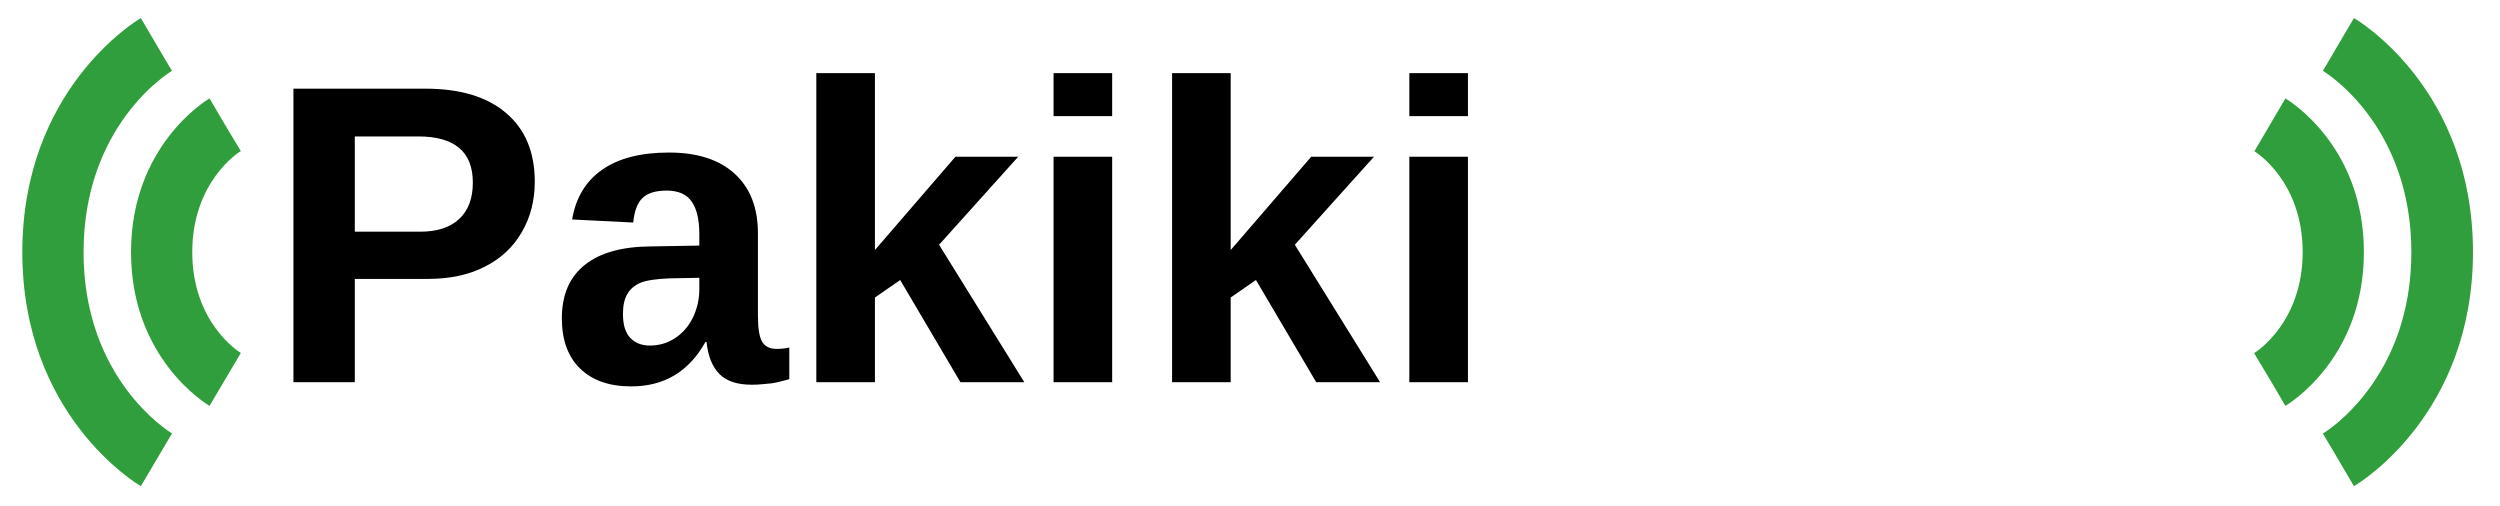
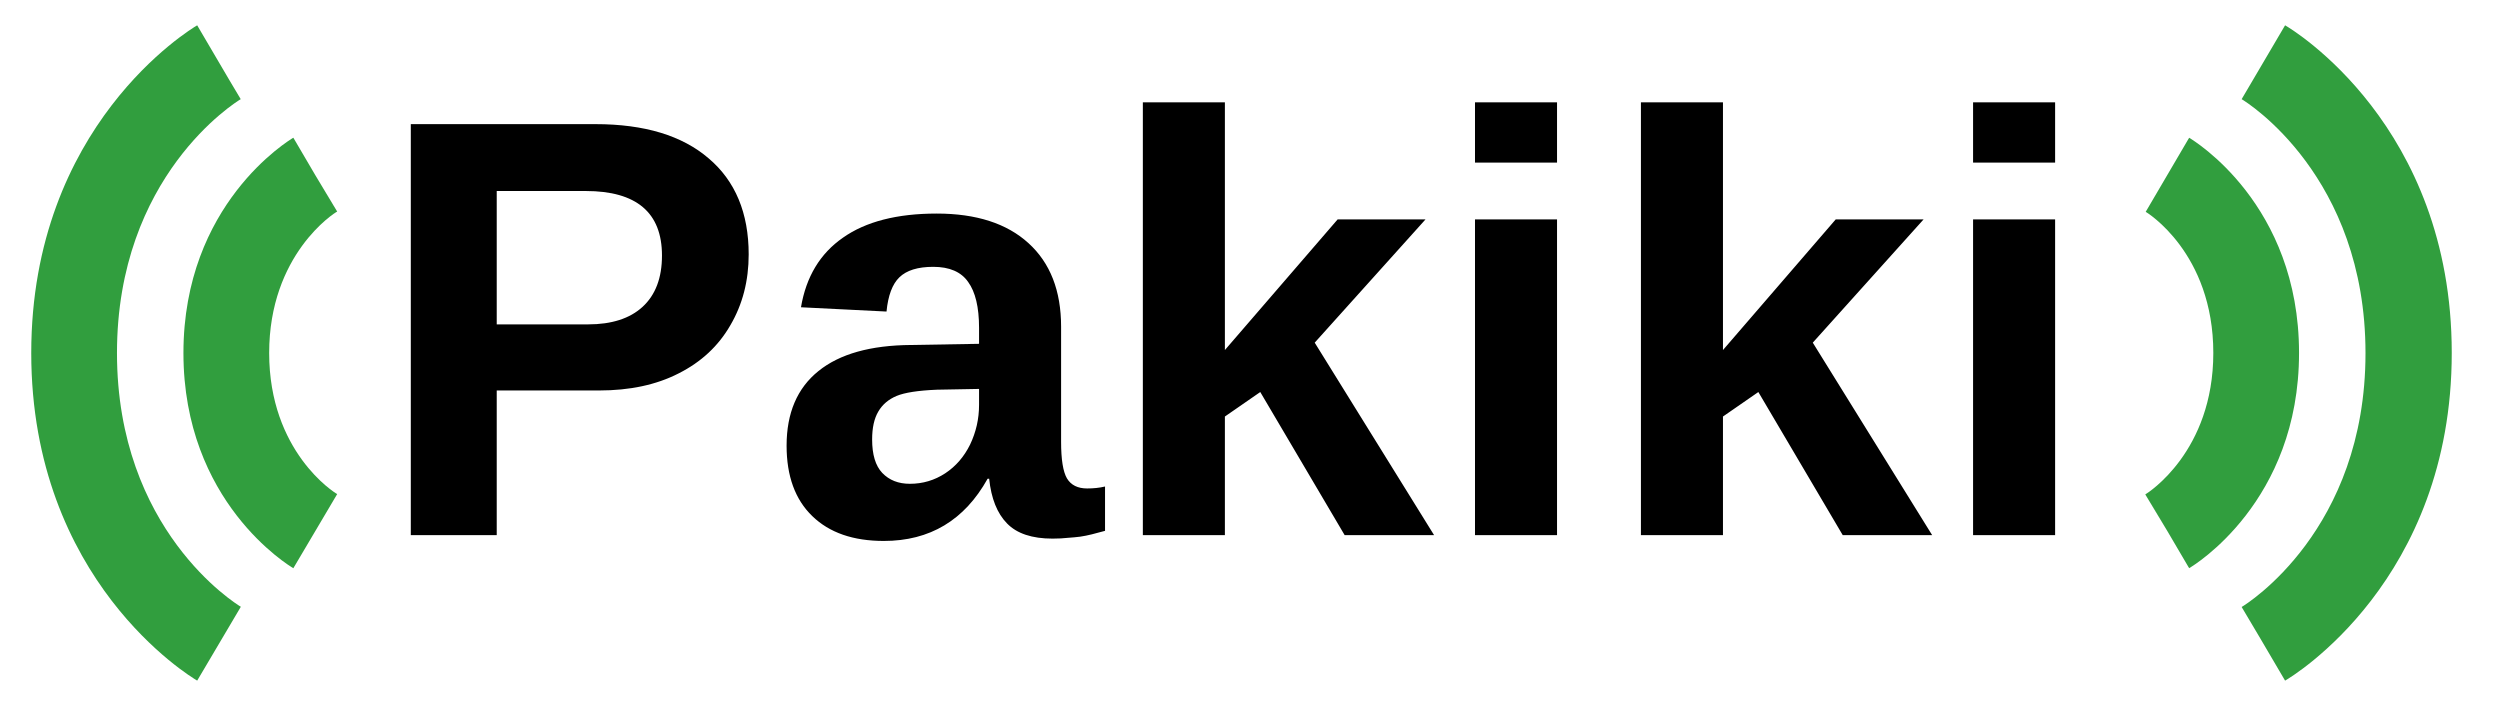
- <svg xmlns="http://www.w3.org/2000/svg" width="100%" height="100%" viewBox="0 0 1400 283" version="1.1" xml:space="preserve" style="fill-rule:evenodd;clip-rule:evenodd;stroke-linejoin:round;stroke-miterlimit:2;">
+ <svg xmlns="http://www.w3.org/2000/svg" width="100%" height="100%" viewBox="0 0 1000 283" version="1.1" xml:space="preserve" style="fill-rule:evenodd;clip-rule:evenodd;stroke-linejoin:round;stroke-miterlimit:2;">
  <g transform="matrix(4.16667,0,0,4.16667,0,0)">
    <g transform="matrix(1,0,0,1,0,-1)">
      <g id="Layer_2">
        <g id="Layer_1-2">
          <g transform="matrix(1,0,0,1,1,1.12)">
            <g>
              <g transform="matrix(1,0,0,1,2,2.31)">
                <path d="M25.16,52.12C24.73,51.86 14.61,45.76 14.61,31.46C14.61,17.16 24.73,11.05 25.16,10.79L29.33,17.9L27.25,14.35L29.37,17.88C29.1,18 22.84,22 22.84,31.46C22.84,40.92 29.1,44.87 29.37,45L25.16,52.12Z" style="fill:rgb(49,158,62);fill-rule:nonzero;" />
              </g>
              <g transform="matrix(1,0,0,1,2,2.31)">
                <path d="M15.93,62.91C15.28,62.53 0,53.31 0,31.46C0,9.61 15.28,0.38 15.93,0L20.1,7.1L18,3.55L20.11,7.09C19.62,7.38 8.23,14.46 8.23,31.46C8.23,48.46 19.63,55.53 20.12,55.82L15.93,62.91Z" style="fill:rgb(49,158,62);fill-rule:nonzero;" />
              </g>
            </g>
          </g>
          <g transform="matrix(2.3889,0,0,2.3889,-57.7337,-104.559)">
            <g transform="matrix(24,0,0,24,148.438,65.6931)">
                        </g>
            <text x="39.067px" y="65.693px" style="font-family:'Arial-BoldMT', 'Arial', sans-serif;font-weight:700;font-size:24px;">Pakiki</text>
          </g>
-           <g transform="matrix(1,0,0,1,-38.6323,1.12)">
+           <g transform="matrix(1,0,0,1,-135.6323,1.12)">
            <g transform="matrix(1,0,0,1,-2,-2.305)">
              <path d="M347.79,56.73L343.62,49.63L345.7,53.18L343.58,49.65C343.85,49.49 350.11,45.53 350.11,36.07C350.11,26.43 343.68,22.55 343.62,22.52L347.79,15.41C348.22,15.67 358.34,21.77 358.34,36.07C358.34,50.37 348.22,56.48 347.79,56.73Z" style="fill:rgb(49,158,62);fill-rule:nonzero;" />
            </g>
            <g transform="matrix(1,0,0,1,-2,-2.31)">
              <path d="M357,67.53L352.83,60.43L354.93,64L352.83,60.46C353.32,60.17 364.72,53.09 364.72,36.09C364.72,19.09 353.32,12 352.83,11.71L357,4.62C357.67,5 373,14.22 373,36.07C373,57.92 357.67,67.15 357,67.53Z" style="fill:rgb(49,158,62);fill-rule:nonzero;" />
            </g>
          </g>
        </g>
      </g>
    </g>
  </g>
</svg>
